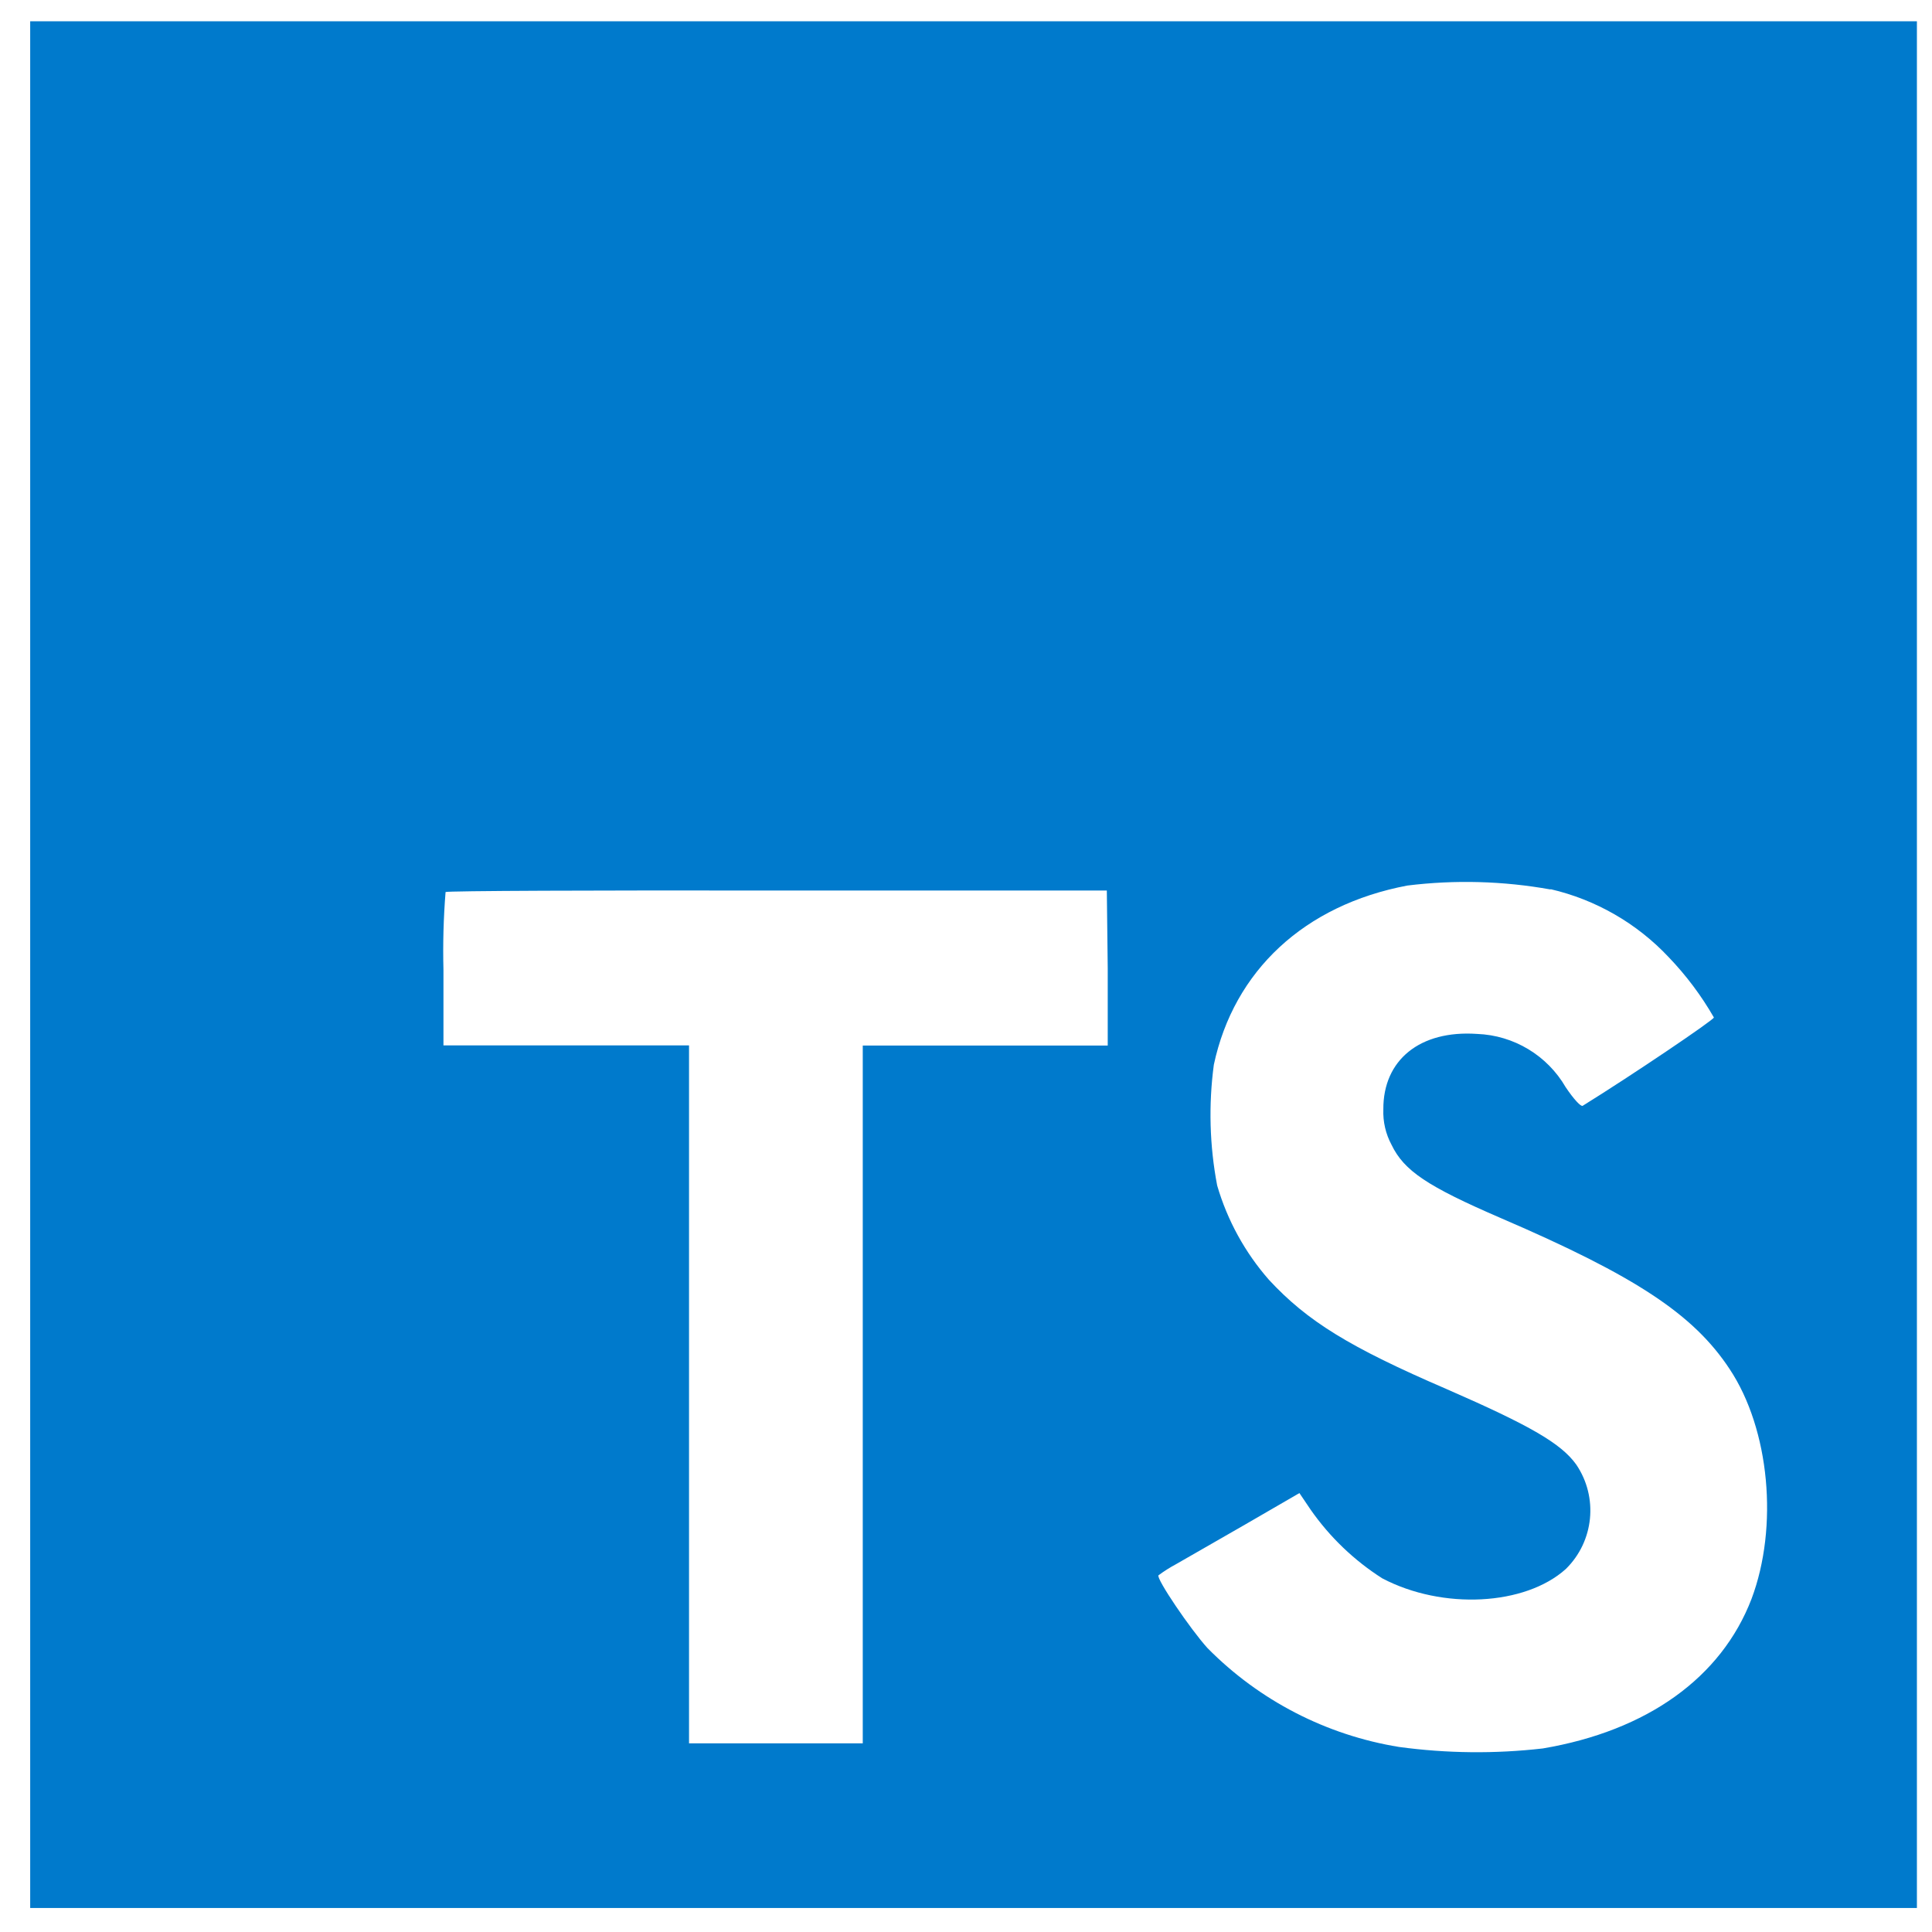
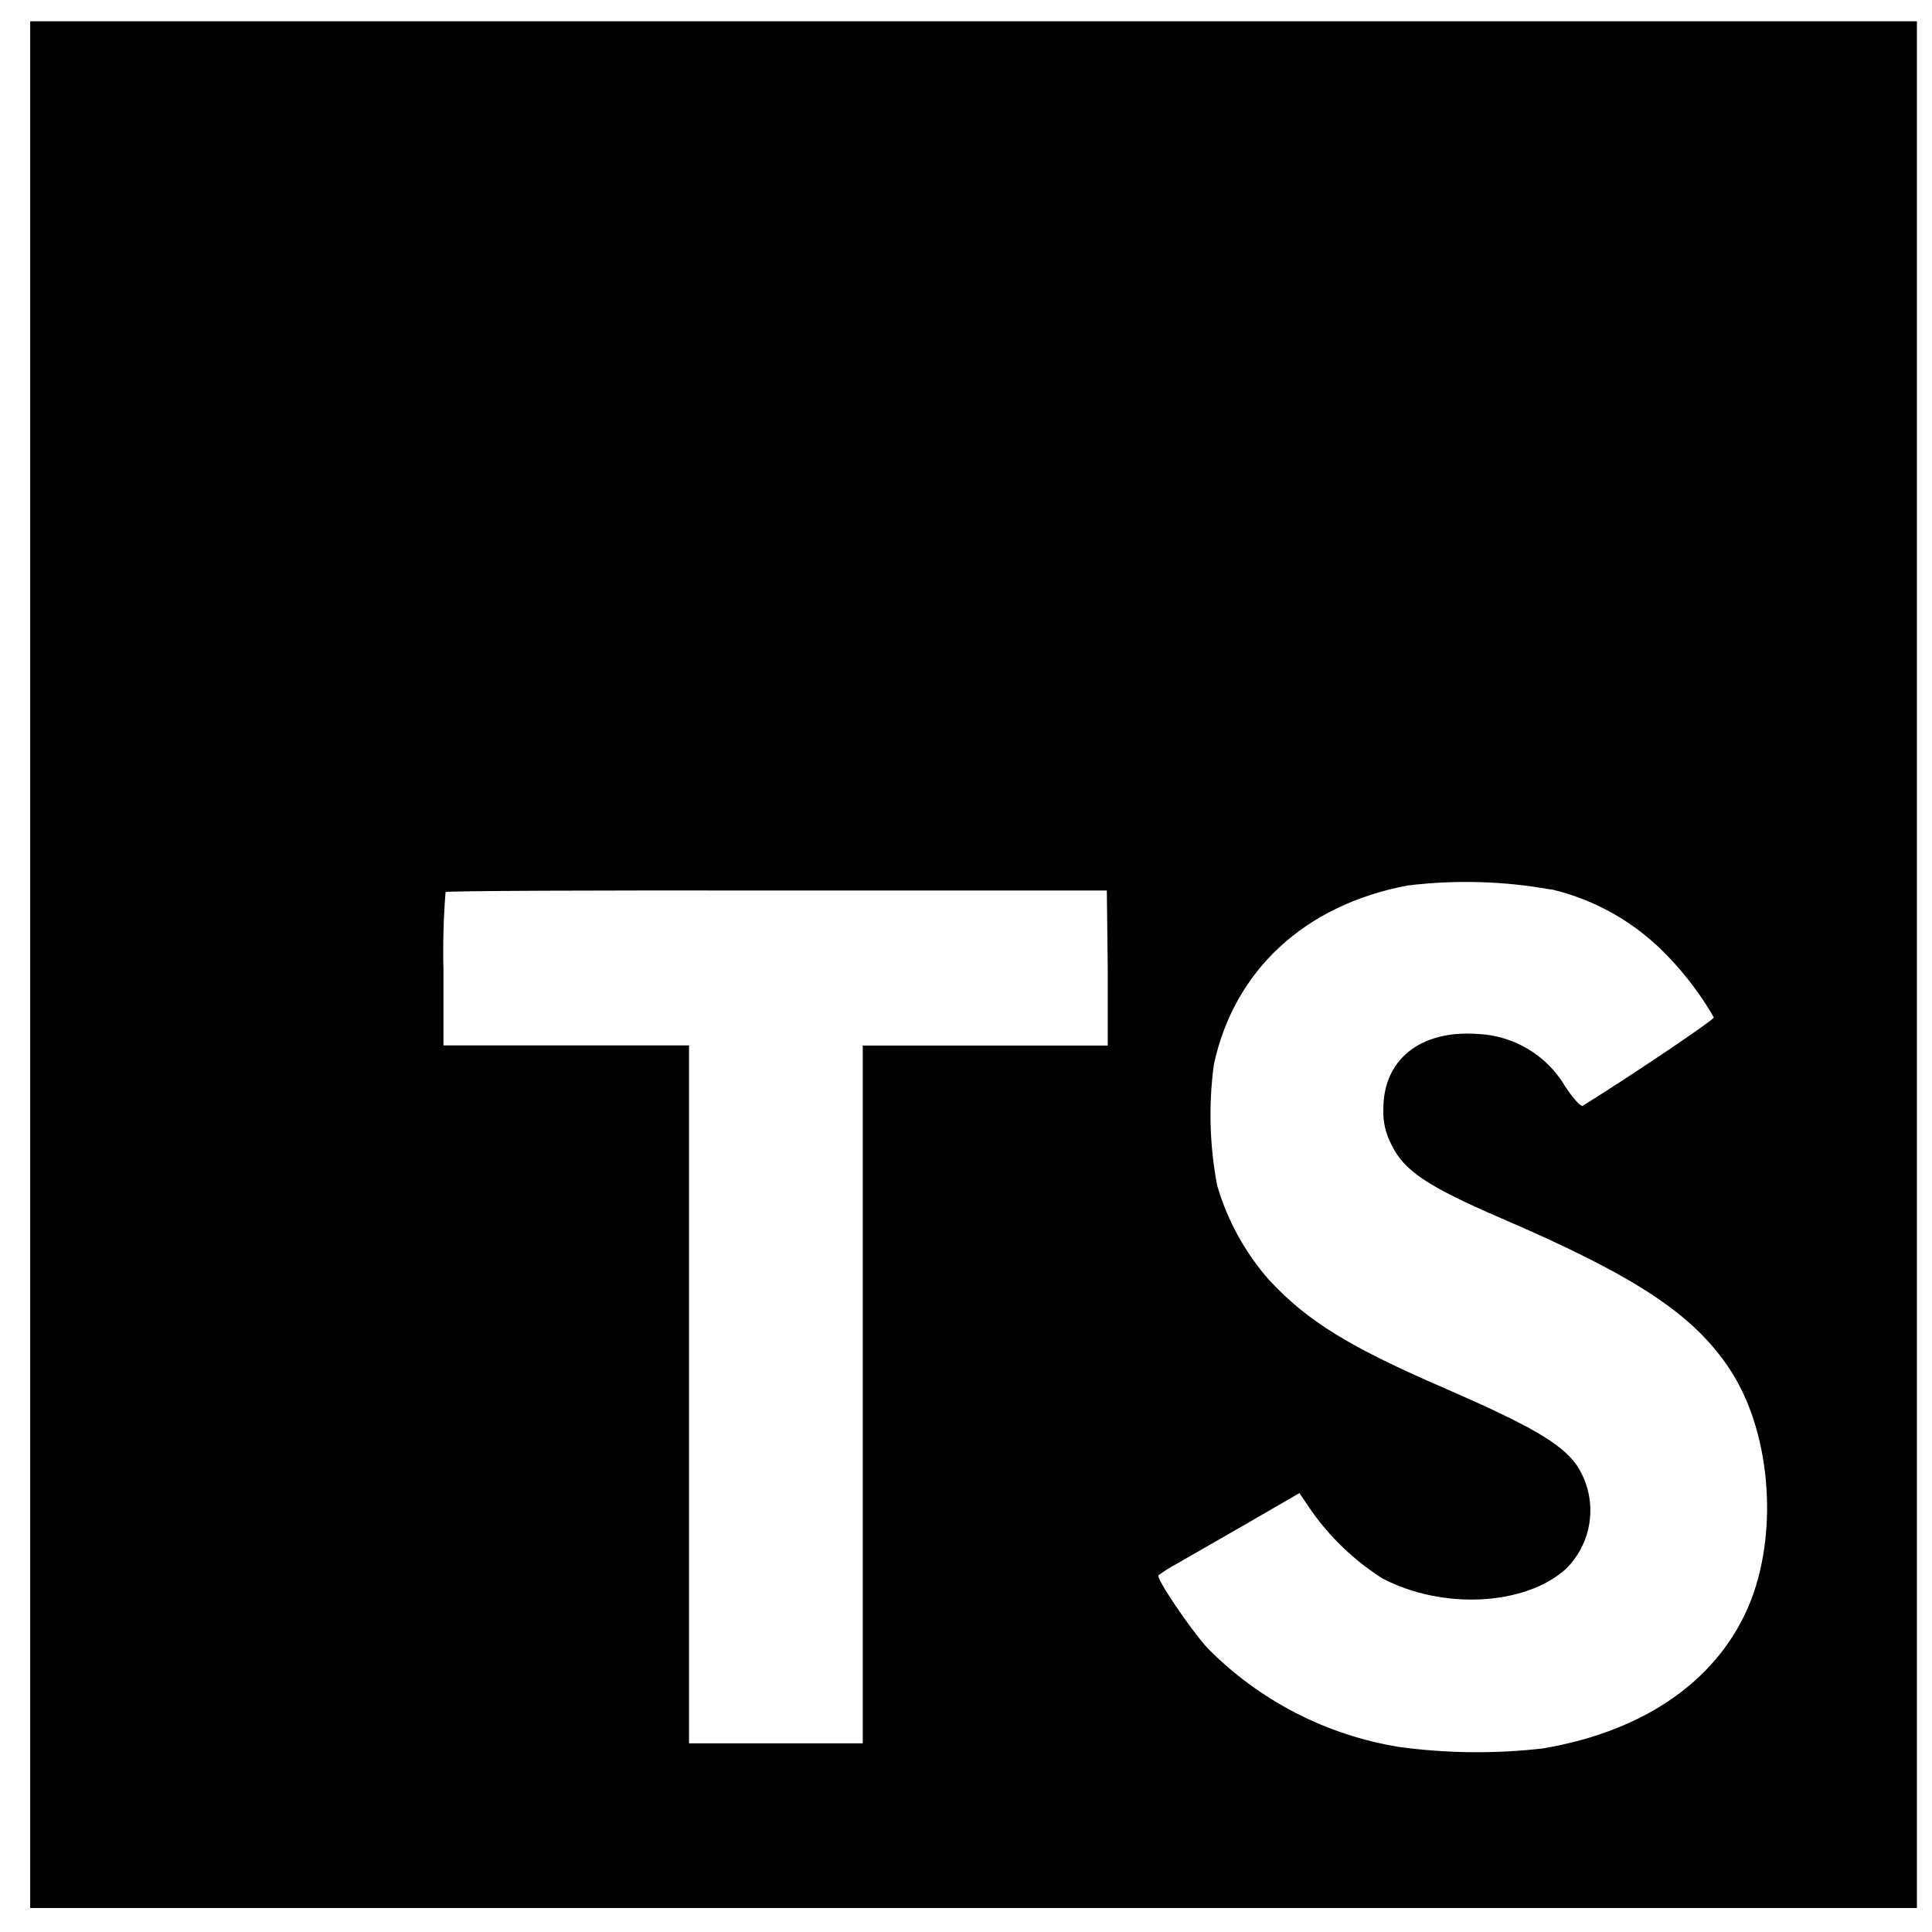
<svg xmlns="http://www.w3.org/2000/svg" viewBox="0 0 128 128">
-   <path fill="#007acc" d="M2 63.91v62.5h125v-125H2zm100.73-5a15.56 15.56 0 017.82 4.5 20.58 20.58 0 013 4c0 .16-5.4 3.81-8.69 5.85-.12.08-.6-.44-1.13-1.23a7.09 7.09 0 00-5.87-3.53c-3.79-.26-6.23 1.73-6.21 5a4.58 4.58 0 00.54 2.34c.83 1.73 2.38 2.76 7.24 4.86 8.95 3.85 12.78 6.39 15.16 10 2.66 4 3.25 10.46 1.45 15.24-2 5.2-6.9 8.73-13.83 9.9a38.32 38.32 0 01-9.52-.1A23 23 0 0180 109.19c-1.15-1.27-3.39-4.58-3.25-4.82a9.34 9.34 0 011.15-.73l4.6-2.64 3.59-2.08.75 1.11a16.78 16.78 0 004.74 4.54c4 2.1 9.46 1.81 12.16-.62a5.43 5.43 0 00.69-6.92c-1-1.39-3-2.56-8.59-5-6.45-2.78-9.23-4.5-11.77-7.24a16.48 16.48 0 01-3.43-6.25 25 25 0 01-.22-8c1.33-6.23 6-10.58 12.82-11.87a31.66 31.66 0 019.49.26zm-29.34 5.24v5.12H57.16v46.23H45.65V69.26H29.38v-5a49.19 49.19 0 01.14-5.16c.06-.08 10-.12 22-.1h21.81z" />
+   <path fill="#000000" d="M2 63.91v62.5h125v-125H2zm100.73-5a15.56 15.56 0 017.82 4.5 20.58 20.58 0 013 4c0 .16-5.4 3.81-8.69 5.85-.12.08-.6-.44-1.13-1.23a7.09 7.09 0 00-5.87-3.53c-3.79-.26-6.23 1.73-6.21 5a4.58 4.58 0 00.54 2.34c.83 1.73 2.38 2.76 7.24 4.86 8.95 3.85 12.78 6.39 15.16 10 2.66 4 3.25 10.46 1.45 15.24-2 5.2-6.9 8.73-13.83 9.9a38.32 38.32 0 01-9.52-.1A23 23 0 0180 109.19c-1.15-1.27-3.39-4.58-3.25-4.82a9.34 9.34 0 011.15-.73l4.6-2.64 3.59-2.08.75 1.11a16.78 16.78 0 004.74 4.54c4 2.1 9.46 1.81 12.16-.62a5.43 5.43 0 00.69-6.92c-1-1.39-3-2.56-8.59-5-6.45-2.78-9.23-4.5-11.77-7.24a16.48 16.48 0 01-3.43-6.25 25 25 0 01-.22-8c1.33-6.23 6-10.58 12.82-11.87a31.66 31.66 0 019.49.26zm-29.34 5.24v5.12H57.16v46.23H45.65V69.26H29.38v-5a49.19 49.19 0 01.14-5.16c.06-.08 10-.12 22-.1h21.81z" />
</svg>
